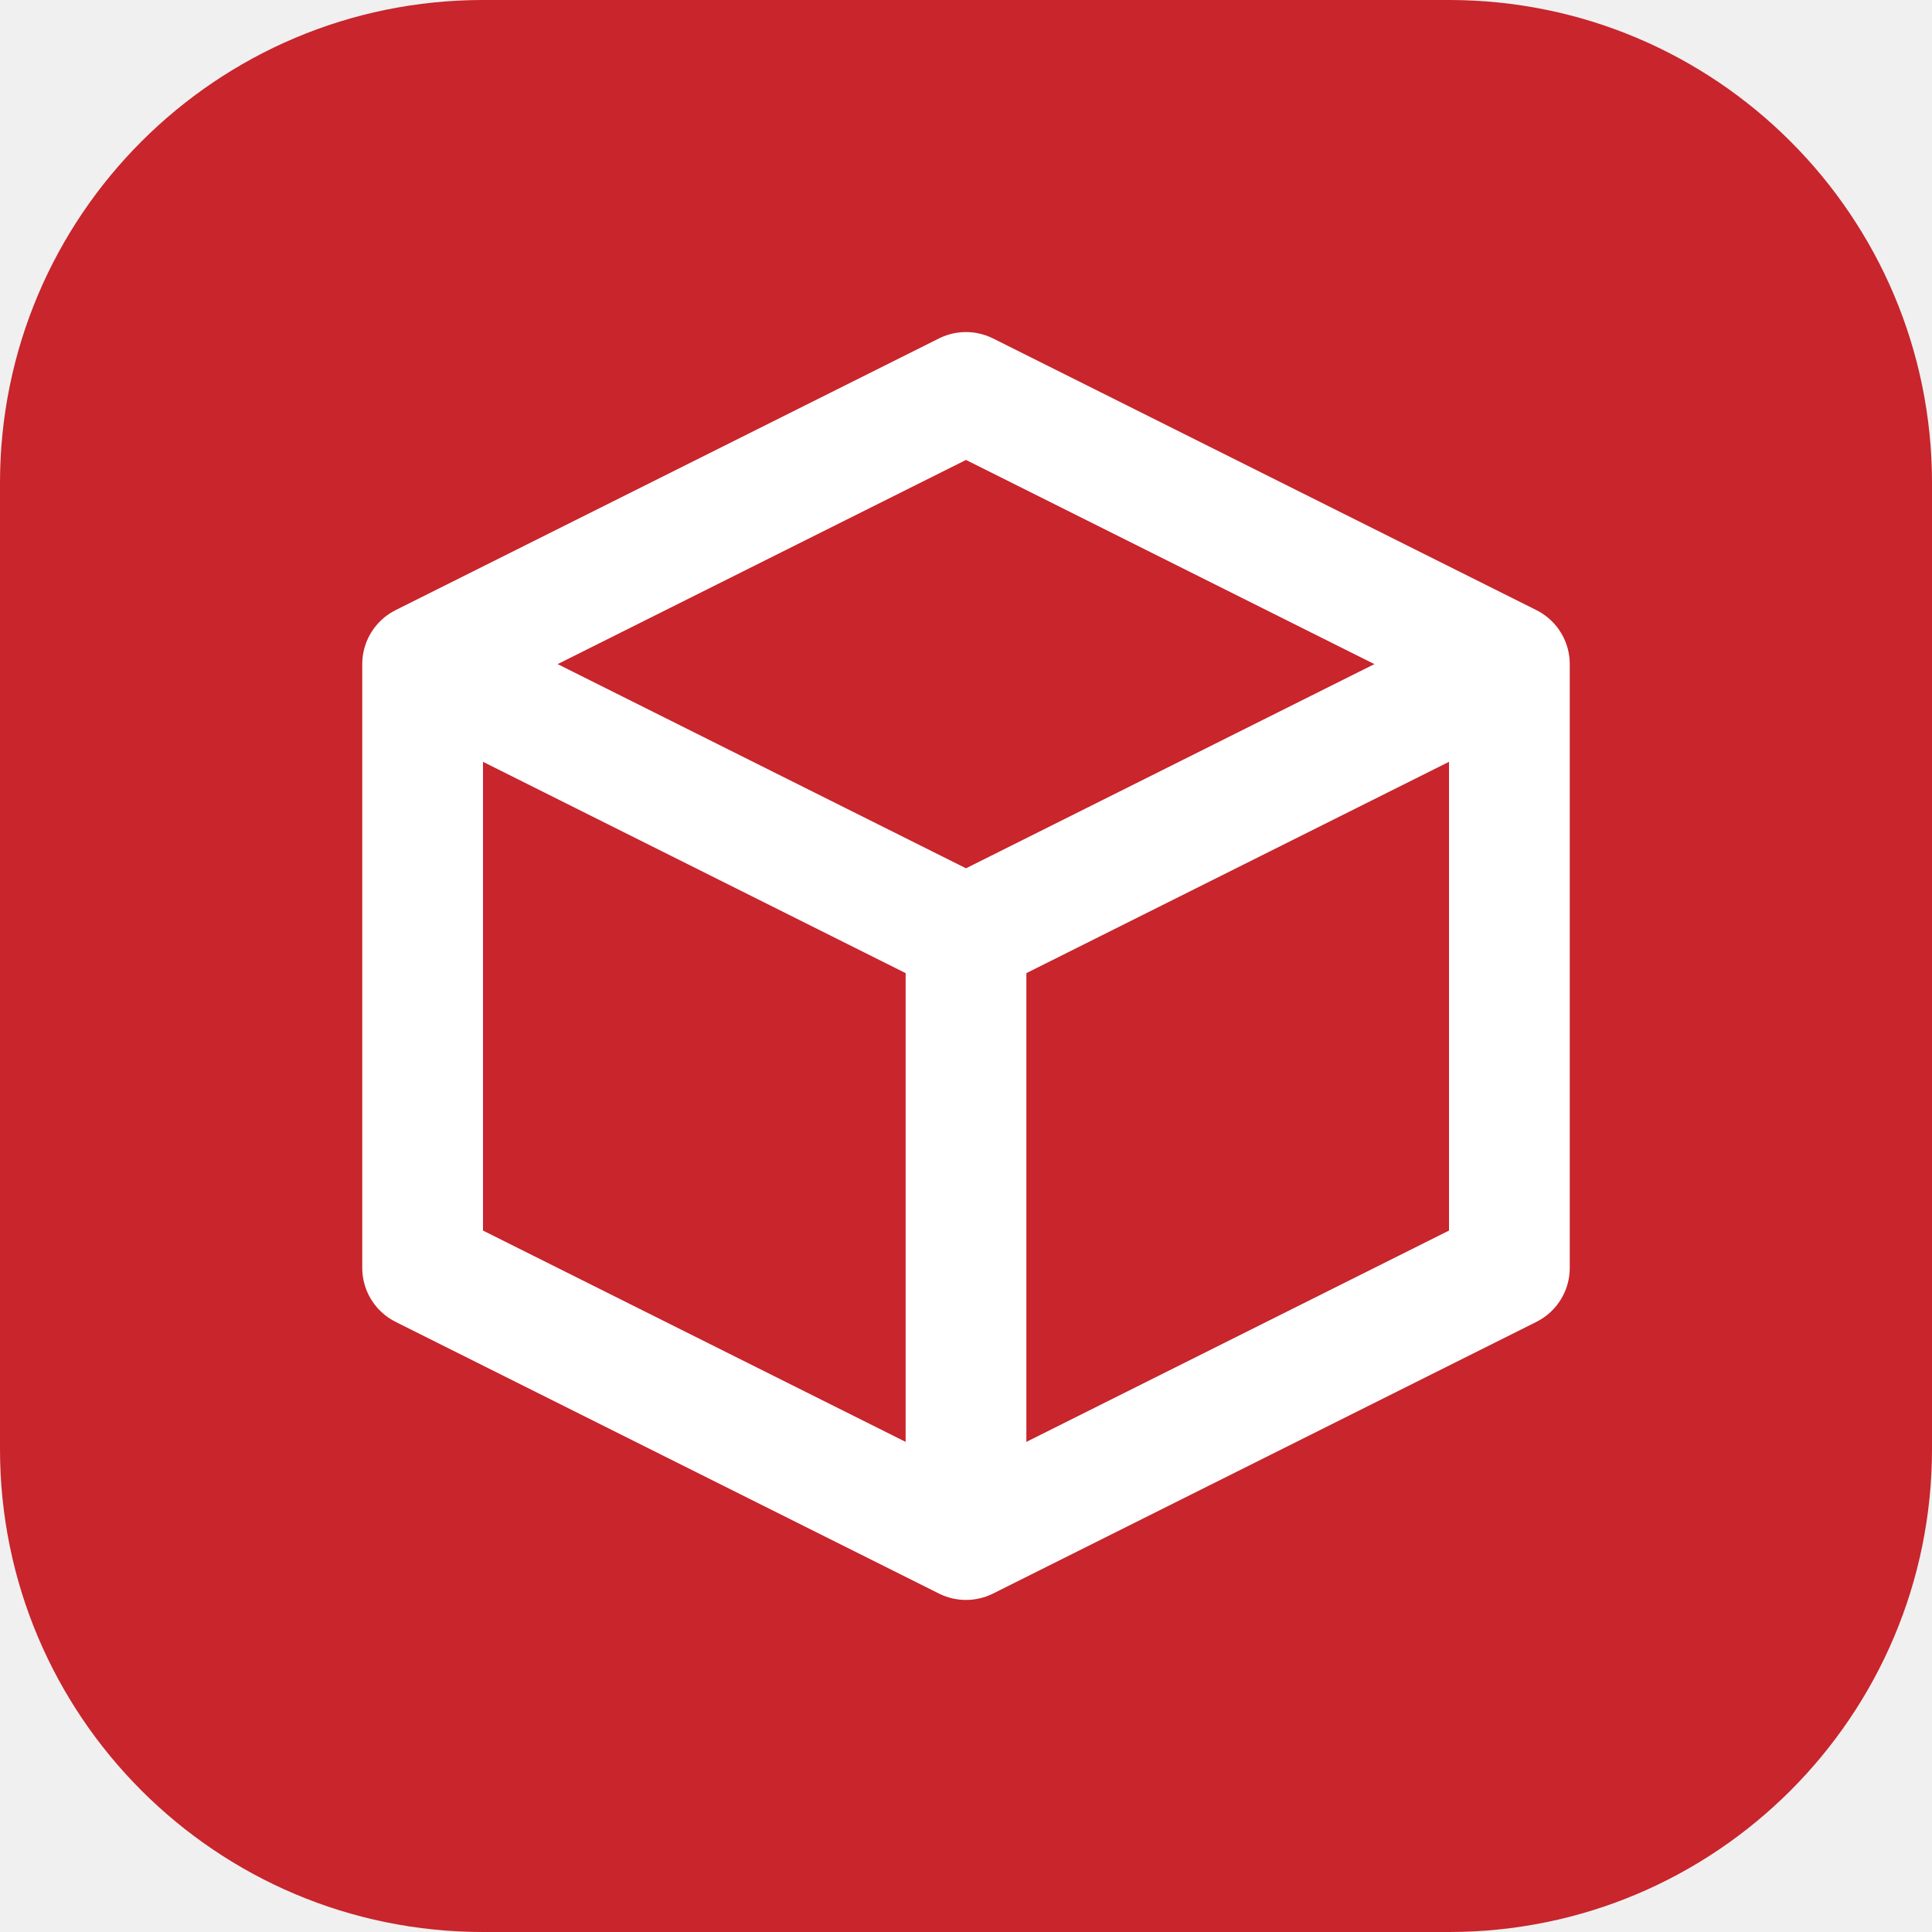
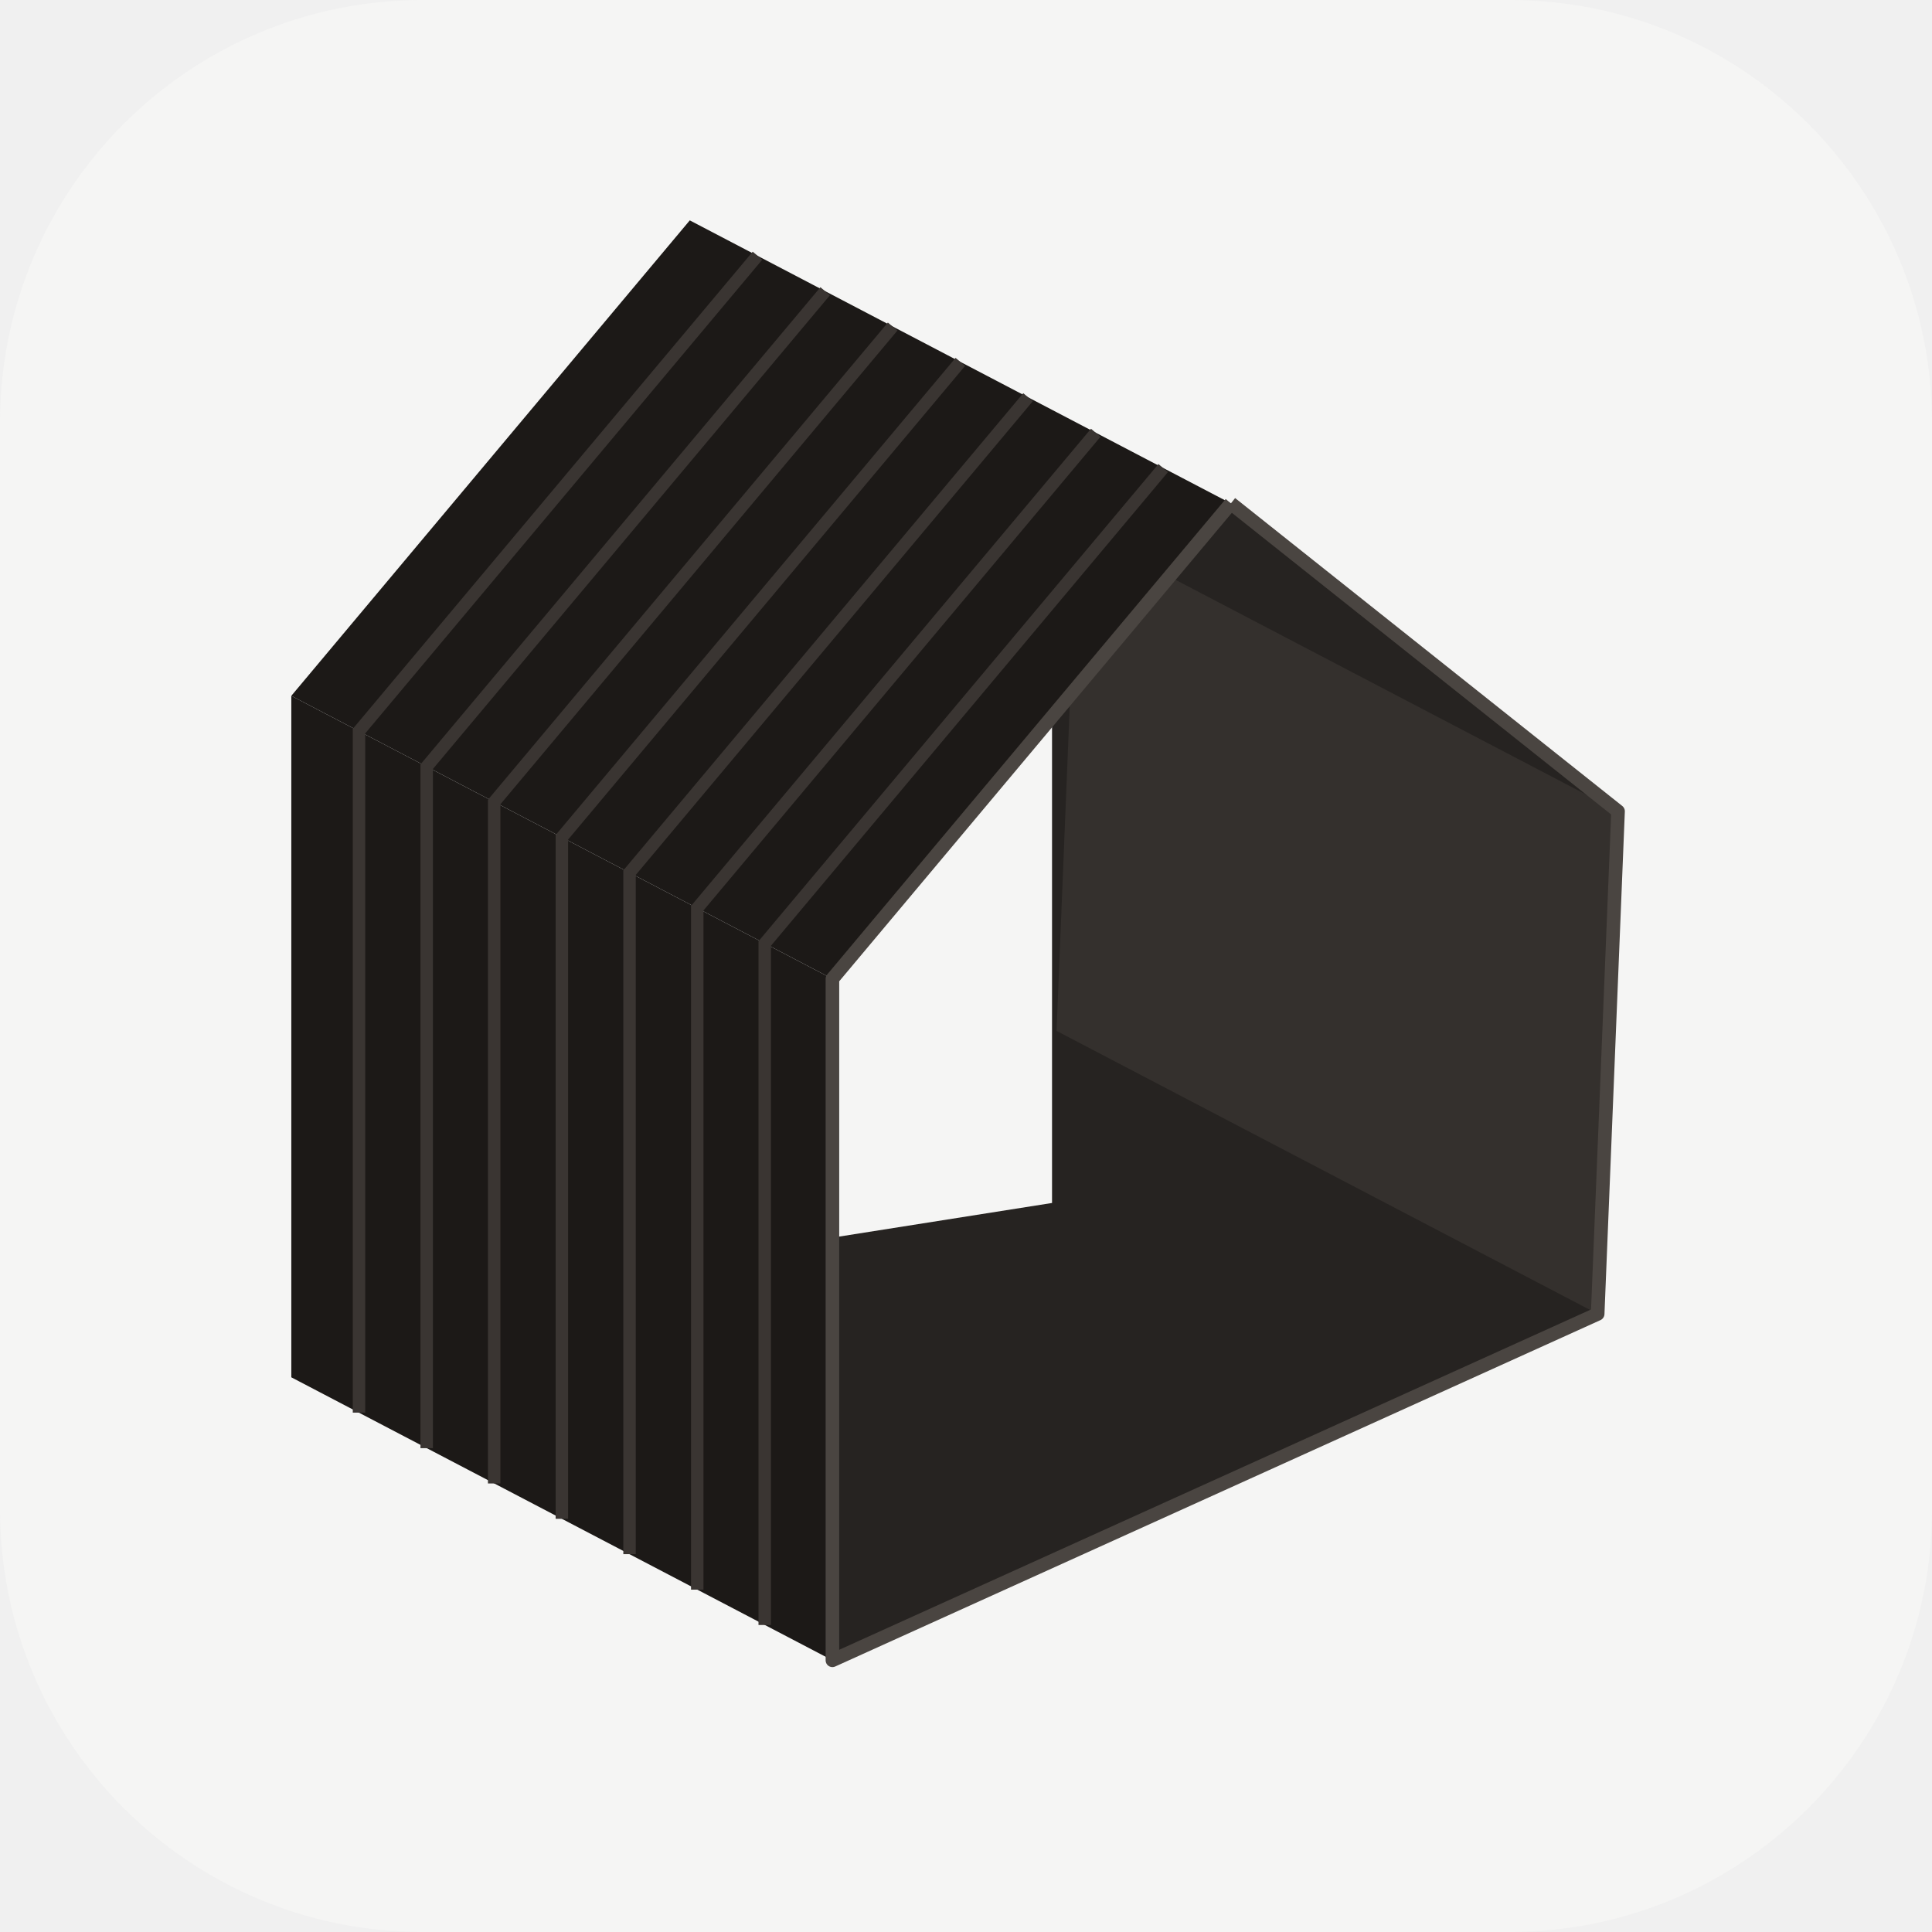
- <svg xmlns="http://www.w3.org/2000/svg" viewBox="0 0 32 32">
-   <rect width="32" height="32" rx="8" fill="#c8252c" />
-   <path d="M16 6.5 25 11v10l-9 4.5L7 21V11z" fill="none" stroke="#fff" stroke-width="2" stroke-linejoin="round" />
-   <path d="M7 11l9 4.5 9-4.5M16 15.5v10" fill="none" stroke="#fff" stroke-width="2" stroke-linejoin="round" />
+ <svg xmlns="http://www.w3.org/2000/svg" viewBox="0 0 64 64">
+   <rect width="64" height="64" rx="14" fill="#f5f5f4" />
+   <g transform="translate(9.5 7.3) scale(0.75)">
+     <path fill-rule="evenodd" fill="#262321" d="M41.7,12.5 58.8,26.1 57.9,48.3 24.1,63.6 24.1,33.5Z M24.3,33.5 33.8,22 33.8,43.4 24.3,44.9Z" />
+     <polygon fill="#34302d" points="58.8,26.1 57.9,48.3 34,35.8 34.9,13.6" />
+     <polygon fill="#1c1917" points="17.8,0 41.7,12.5 24.1,33.5 0.2,21" />
+     <polygon fill="#1c1917" points="0.2,21 24.1,33.5 24.1,63.6 0.2,51.1" />
+     <polyline fill="none" stroke="#3a3532" stroke-width="0.55" points="38.71,10.94 21.11,31.94 21.11,62.04" />
+     <polyline fill="none" stroke="#3a3532" stroke-width="0.55" points="35.73,9.38 18.13,30.38 18.13,60.48" />
+     <polyline fill="none" stroke="#3a3532" stroke-width="0.55" points="32.74,7.81 15.14,28.81 15.14,58.91" />
+     <polyline fill="none" stroke="#3a3532" stroke-width="0.55" points="29.75,6.25 12.15,27.25 12.15,57.35" />
+     <polyline fill="none" stroke="#3a3532" stroke-width="0.55" points="26.76,4.69 9.16,25.69 9.16,55.79" />
+     <polyline fill="none" stroke="#3a3532" stroke-width="0.55" points="23.78,3.13 6.18,24.13 6.18,54.23" />
+     <polyline fill="none" stroke="#3a3532" stroke-width="0.55" points="20.79,1.56 3.19,22.56 3.19,52.66" />
+     <polyline fill="none" stroke="#4a4541" stroke-width="0.6" stroke-linejoin="round" points="41.7,12.5 58.8,26.1 57.9,48.3 24.1,63.6 24.1,33.5 41.7,12.5" />
+   </g>
</svg>
